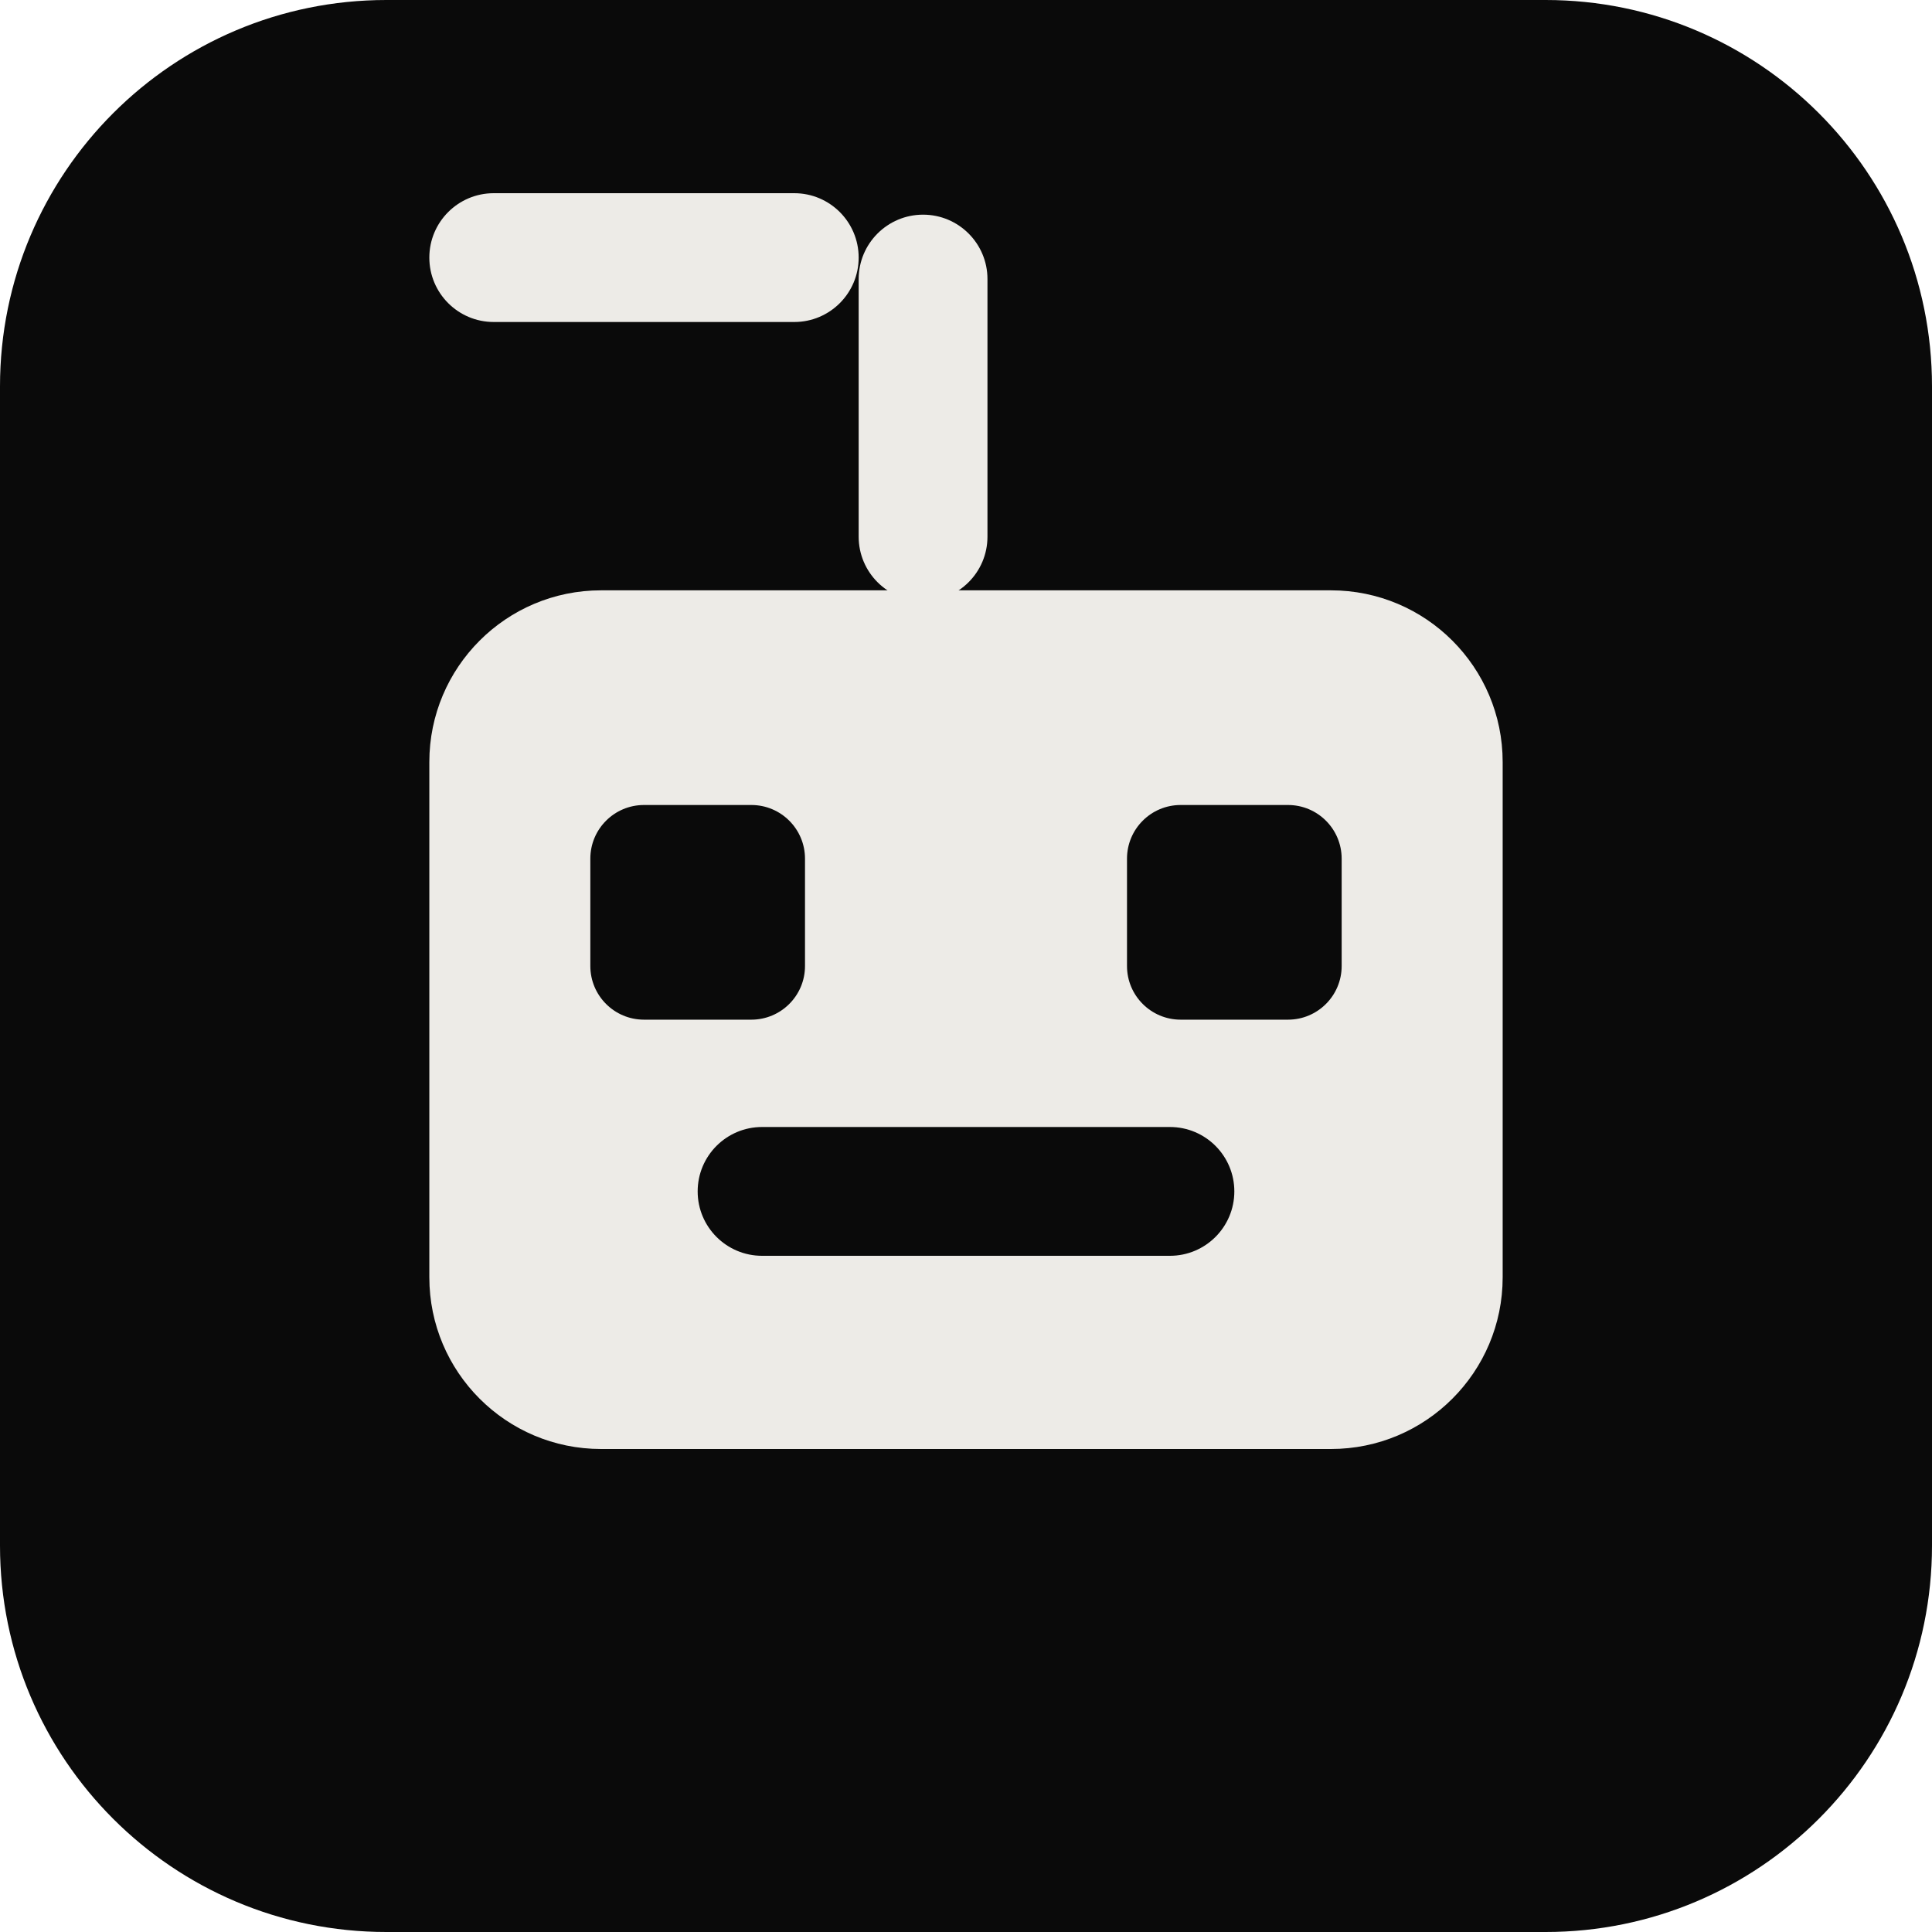
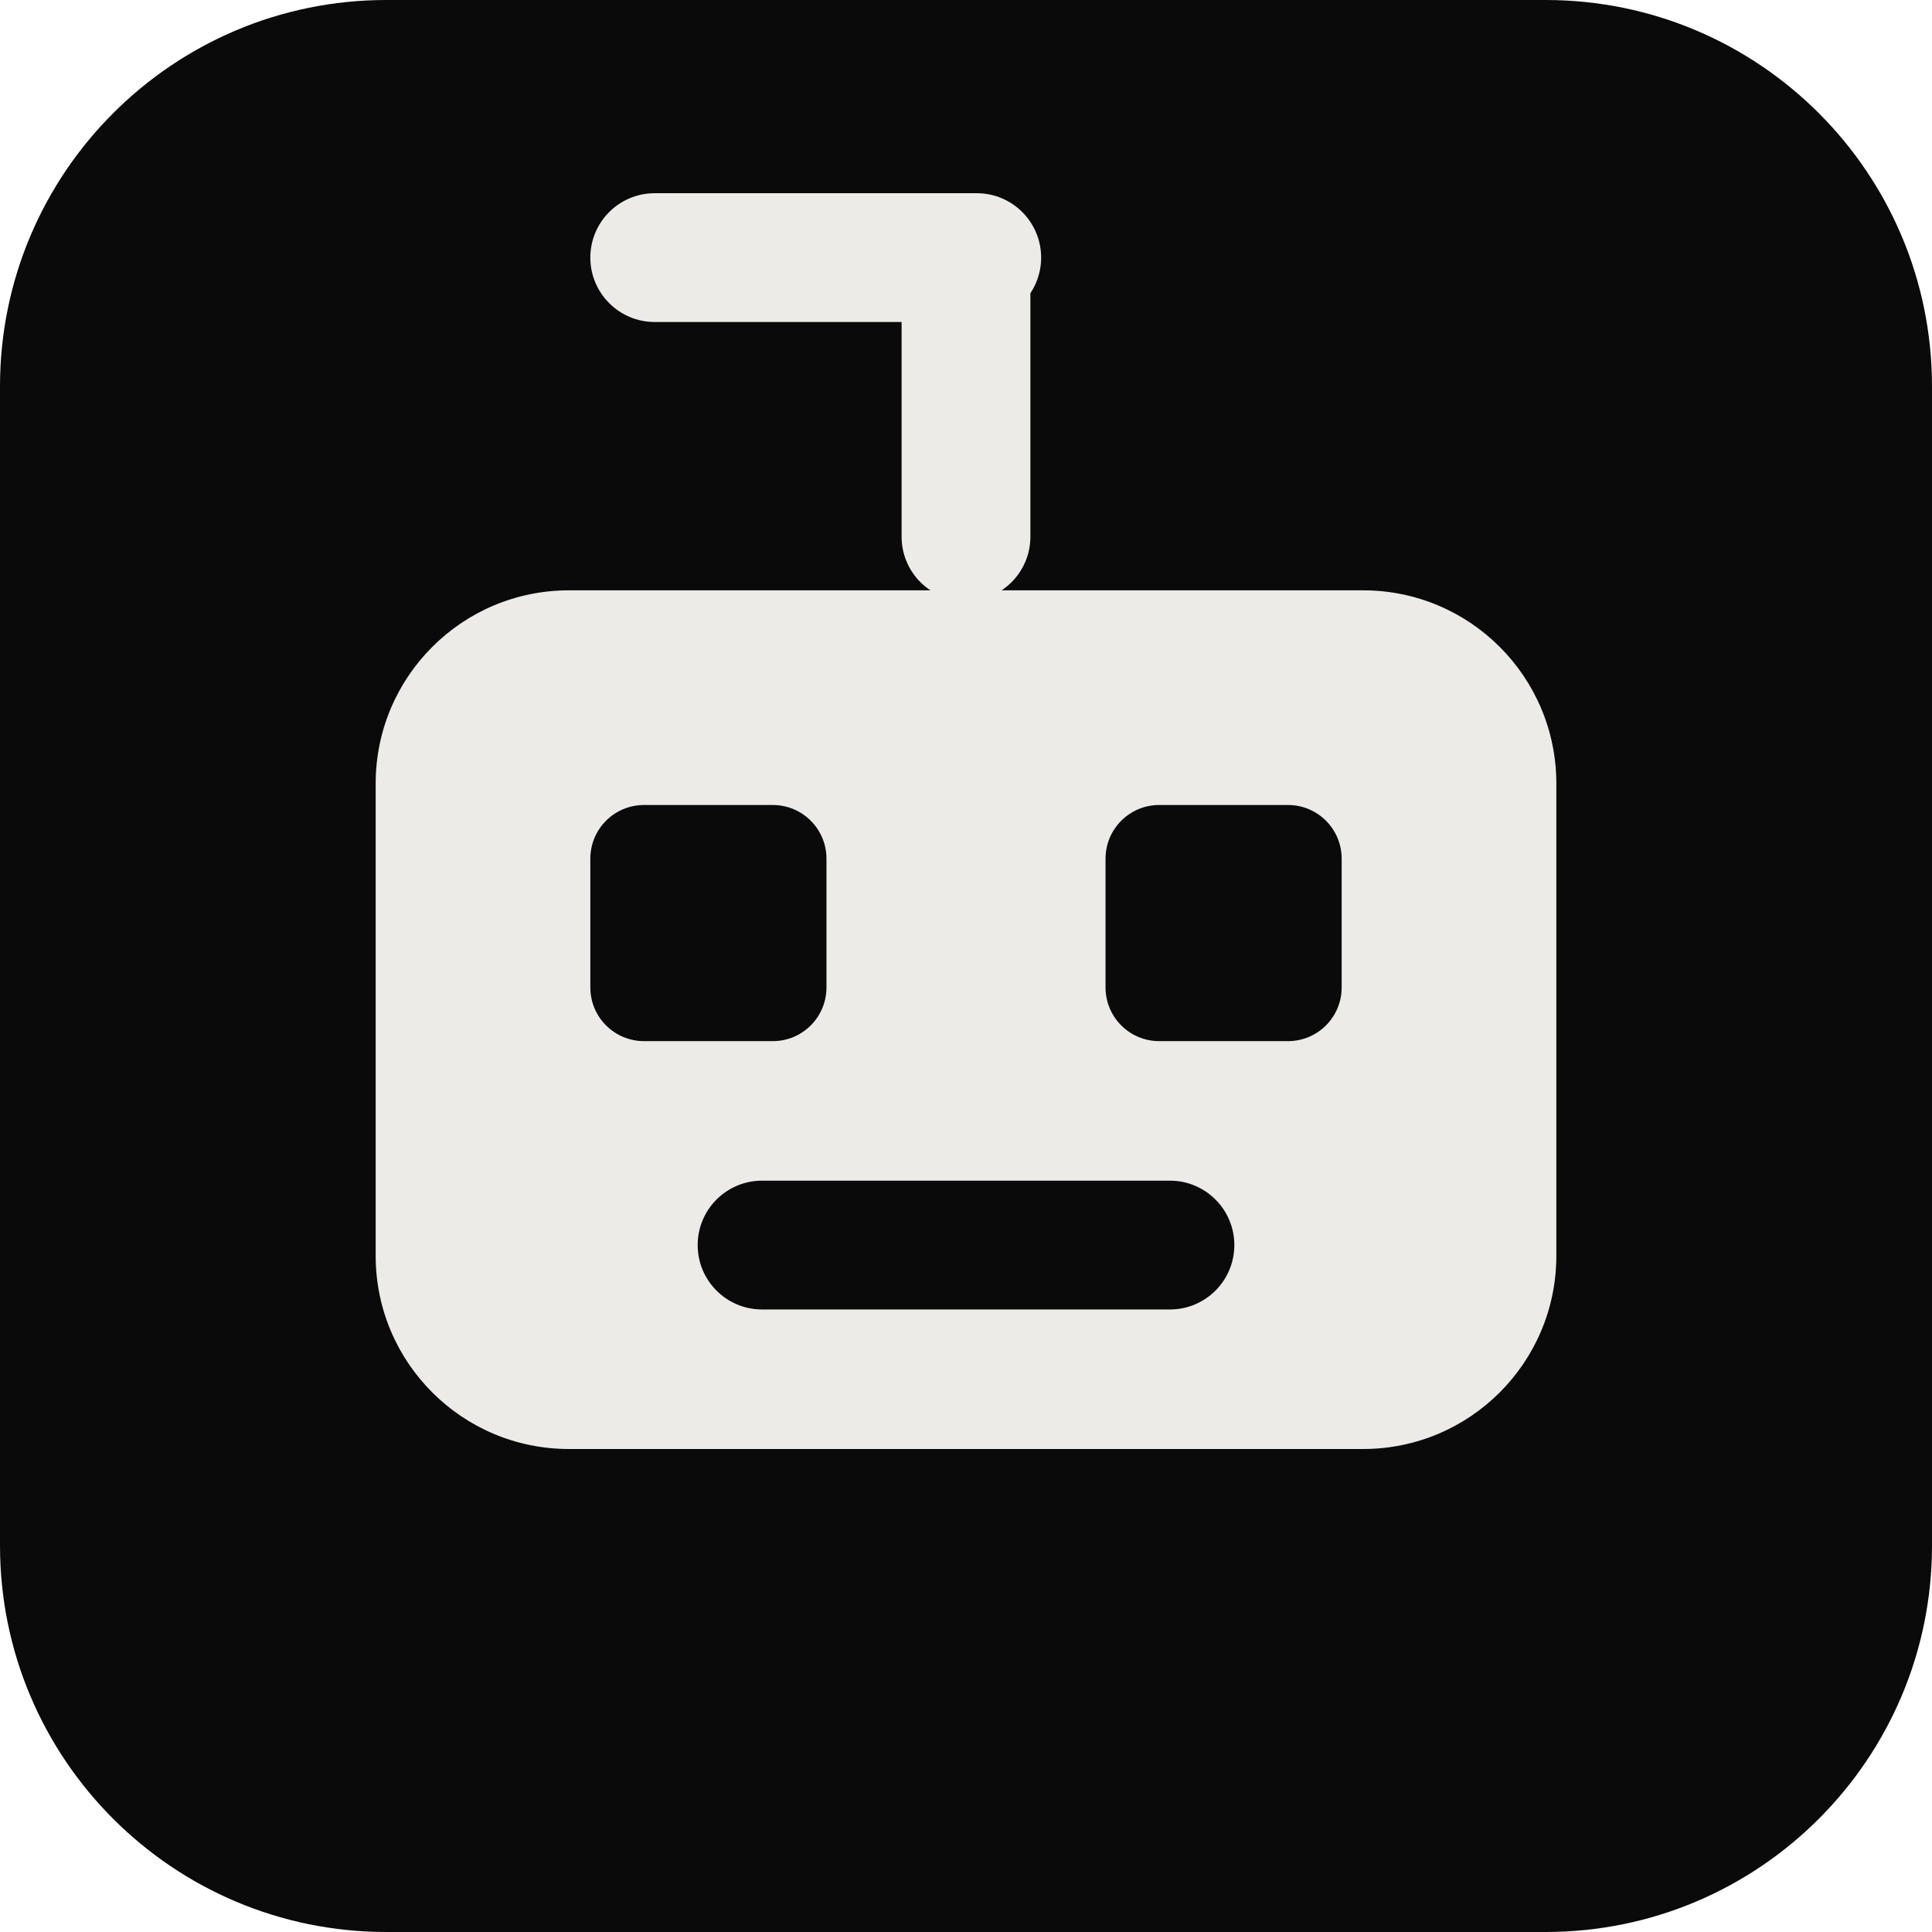
<svg xmlns="http://www.w3.org/2000/svg" viewBox="0 0 180 180">
  <rect width="180" height="180" rx="36" fill="#0a0a0a" />
-   <rect x="40" y="55" width="100" height="80" rx="16" fill="#EDEBE7" />
-   <rect x="55" y="75" width="20" height="20" rx="5" fill="#0a0a0a" />
-   <rect x="105" y="75" width="20" height="20" rx="5" fill="#0a0a0a" />
-   <rect x="65" y="105" width="50" height="12" rx="6" fill="#0a0a0a" />
-   <rect x="80" y="20" width="12" height="36" rx="6" fill="#EDEBE7" />
-   <rect x="40" y="18" width="40" height="12" rx="6" fill="#EDEBE7" />
+   <rect x="35" y="55" width="110" height="80" rx="18" fill="#EDEBE7" />
+   <rect x="55" y="75" width="22" height="22" rx="5" fill="#0a0a0a" />
+   <rect x="103" y="75" width="22" height="22" rx="5" fill="#0a0a0a" />
+   <rect x="65" y="110" width="50" height="12" rx="6" fill="#0a0a0a" />
+   <rect x="84" y="20" width="12" height="36" rx="6" fill="#EDEBE7" />
+   <rect x="55" y="18" width="42" height="12" rx="6" fill="#EDEBE7" />
</svg>
